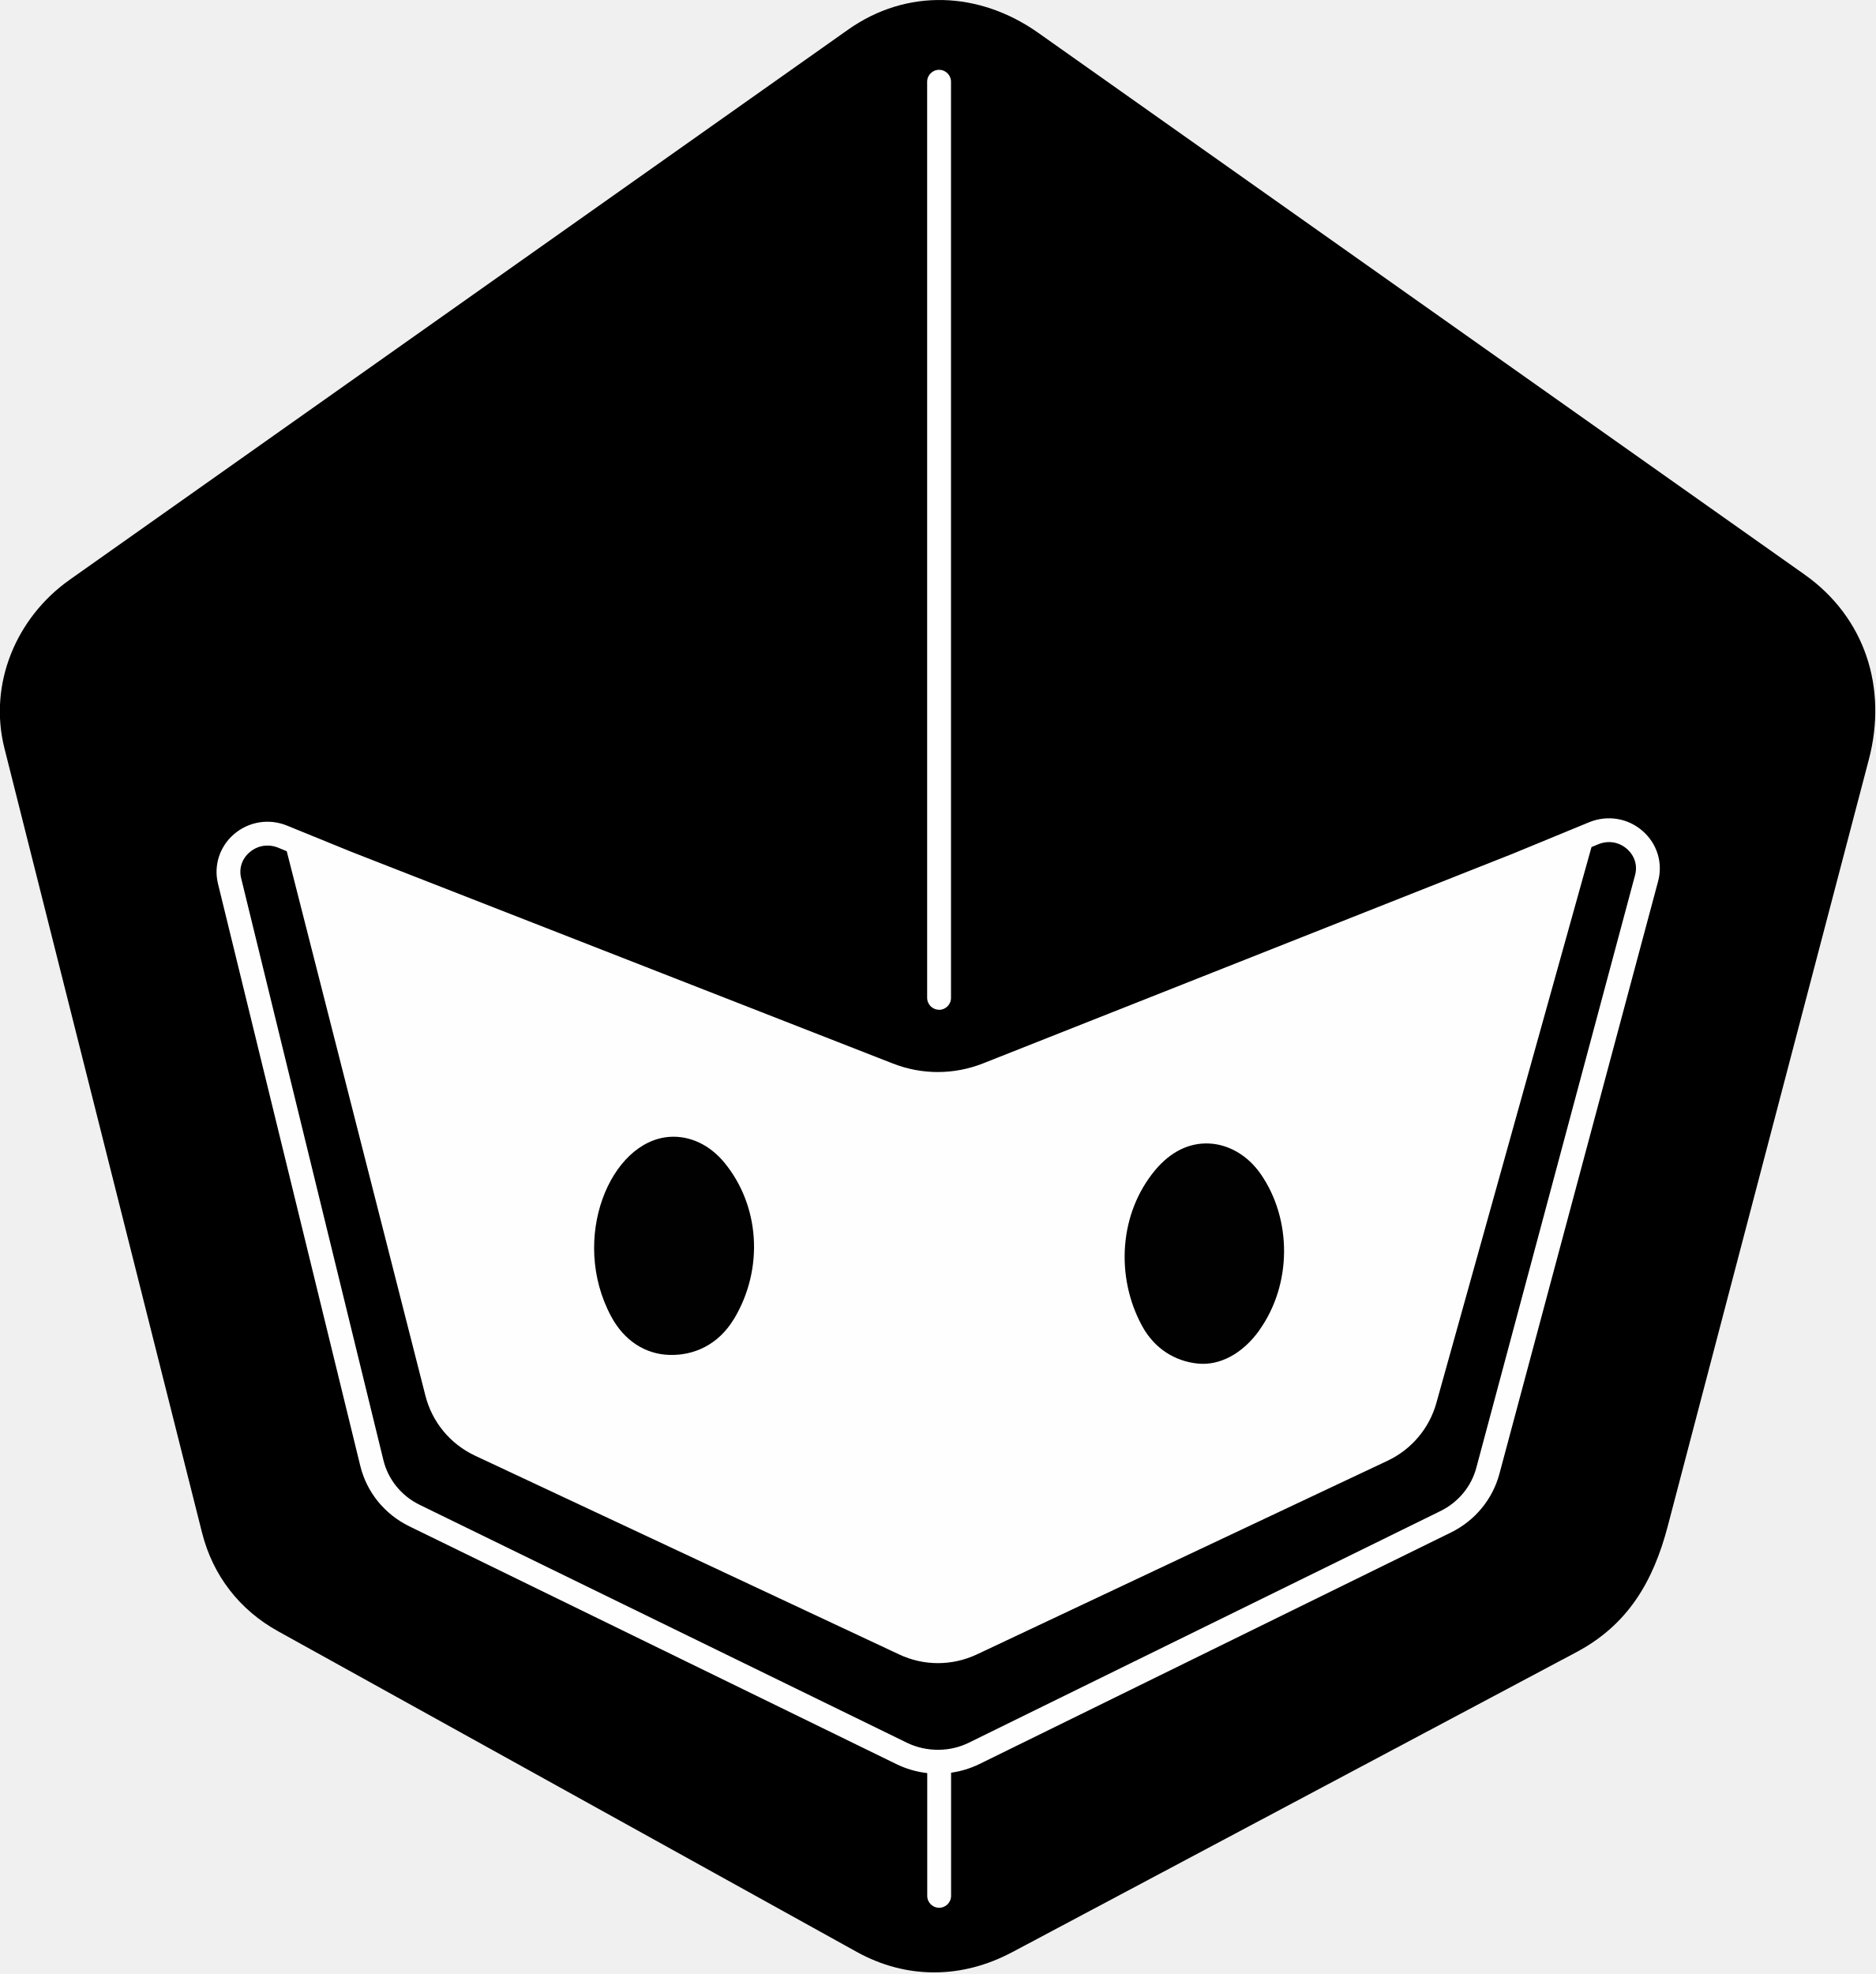
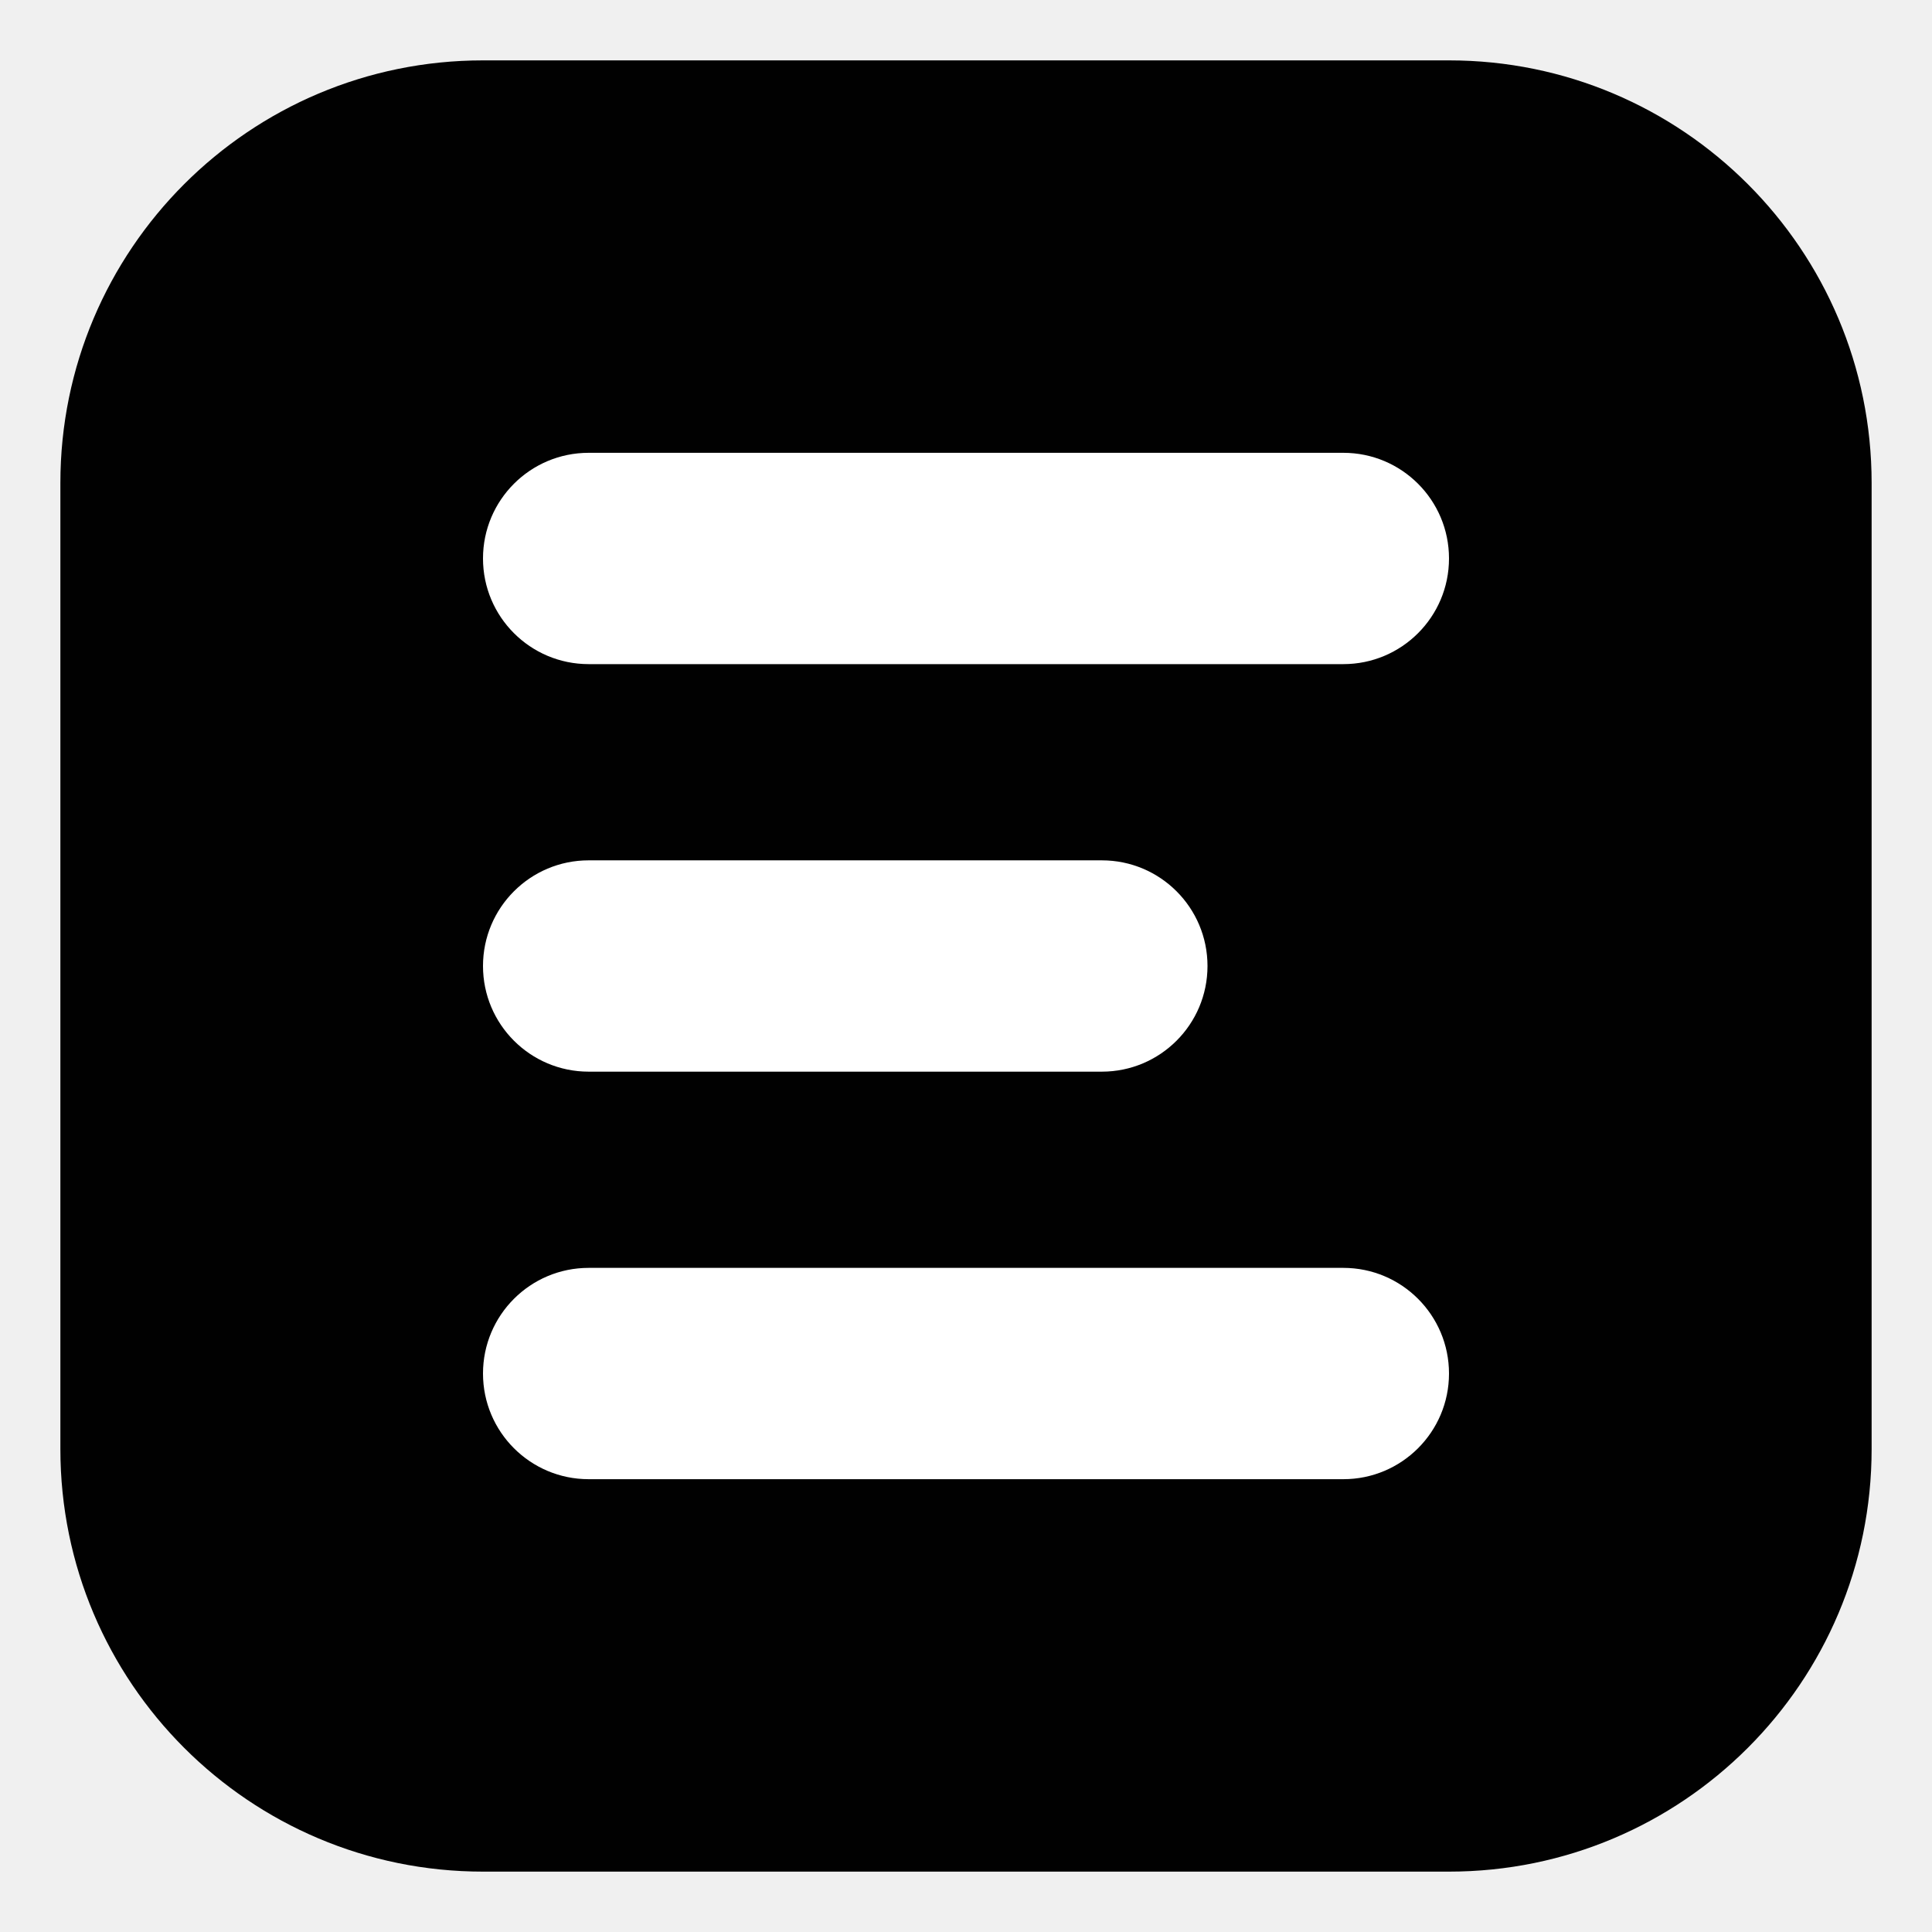
- <svg xmlns="http://www.w3.org/2000/svg" id="Ebene_1" data-name="Ebene 1" width="83.22mm" height="87.6mm" viewBox="0 0 235.89 248.3">
-   <defs>
-     <style>
-       .cls-1 {
-         fill: #010101;
-       }
- 
-       .cls-2 {
-         fill: #fff;
-       }
- 
-       .cls-3 {
-         fill: #fffefe;
-       }
-     </style>
-   </defs>
-   <path d="M127.28,245.58c-6.24,3.32-13.24,3.42-19.51-.06l-72.79-40.33c-4.84-2.68-8.21-7-9.57-12.42L.56,94.13c-2.04-8.08,1.46-16.44,8.21-21.21L106.68,3.73c7.43-5.25,16.54-4.81,23.9.38l96.41,68.15c7.65,5.41,10.46,14.29,8.1,23.27l-25.3,96.45c-1.82,6.95-5.01,12.4-11.49,15.84l-71.01,37.76Z" />
-   <path class="cls-3" d="M206.65,104.54c-1.86-1.64-4.45-2.06-6.76-1.11l-9.56,3.94-66.67,26.39c-3.65,1.44-7.67,1.45-11.33.02l-68.17-26.65-8.05-3.28c-2.27-.93-4.83-.51-6.68,1.08-1.8,1.55-2.57,3.94-2.01,6.22l17.9,73.23c.81,3.32,3.06,6.09,6.17,7.61l61.27,29.91c1.23.6,2.54.98,3.88,1.13v15.44c0,.83.67,1.5,1.5,1.5s1.5-.67,1.5-1.5v-15.49c1.23-.17,2.44-.54,3.57-1.09l59.32-29.13c3.01-1.48,5.22-4.16,6.08-7.35l19.97-74.56c.62-2.3-.12-4.72-1.93-6.31ZM205.68,110.08l-19.97,74.55c-.63,2.36-2.27,4.34-4.51,5.44l-59.31,29.13c-1.17.58-2.46.88-3.75.9-1.39.02-2.79-.27-4.06-.89l-61.28-29.92c-2.3-1.12-3.97-3.17-4.57-5.62l-17.9-73.23c-.29-1.2.1-2.41,1.06-3.23.65-.56,1.43-.85,2.25-.85.44,0,.9.08,1.34.26l1.09.45,17.44,68.47c.85,3.35,3.13,6.1,6.26,7.57l53.35,25c1.55.73,3.21,1.09,4.87,1.09s3.34-.37,4.9-1.1l51.64-24.35c3.02-1.42,5.27-4.08,6.16-7.29l19.51-69.91.84-.35c1.26-.52,2.62-.3,3.63.59.96.85,1.34,2.07,1.01,3.29Z" />
-   <path class="cls-2" d="M118.13,127.01c-.83,0-1.5-.67-1.5-1.5V10.28c0-.83.67-1.5,1.5-1.5s1.5.67,1.5,1.5v115.24c0,.83-.67,1.5-1.5,1.5Z" />
-   <path class="cls-1" d="M158.39,167.37c-2.11,2.93-4.97,4.42-7.7,4.15-2.89-.29-5.47-1.88-7.03-4.75-3.37-6.21-2.87-14.17,1.66-19.59,1.89-2.26,4.24-3.49,6.85-3.34,2.34.13,4.75,1.42,6.43,3.85,3.9,5.64,3.98,13.83-.22,19.68Z" />
-   <path class="cls-1" d="M92.32,165.91c-1.96,3.26-5.05,4.61-8.11,4.52s-5.72-1.81-7.35-4.88c-5.21-9.75-.1-22.04,7.38-22.55,2.54-.17,5.04,1,6.88,3.24,4.46,5.42,5,13.35,1.21,19.67Z" />
+ <svg xmlns="http://www.w3.org/2000/svg" width="64" height="64" viewBox="0 0 64 64">
+   <rect x="2" y="2" width="60" height="60" rx="14" fill="#010101" />
+   <rect x="16" y="15" width="32" height="7" rx="3.5" fill="#ffffff" />
+   <rect x="16" y="28.5" width="24" height="7" rx="3.5" fill="#ffffff" />
+   <rect x="16" y="42" width="32" height="7" rx="3.5" fill="#ffffff" />
</svg>
